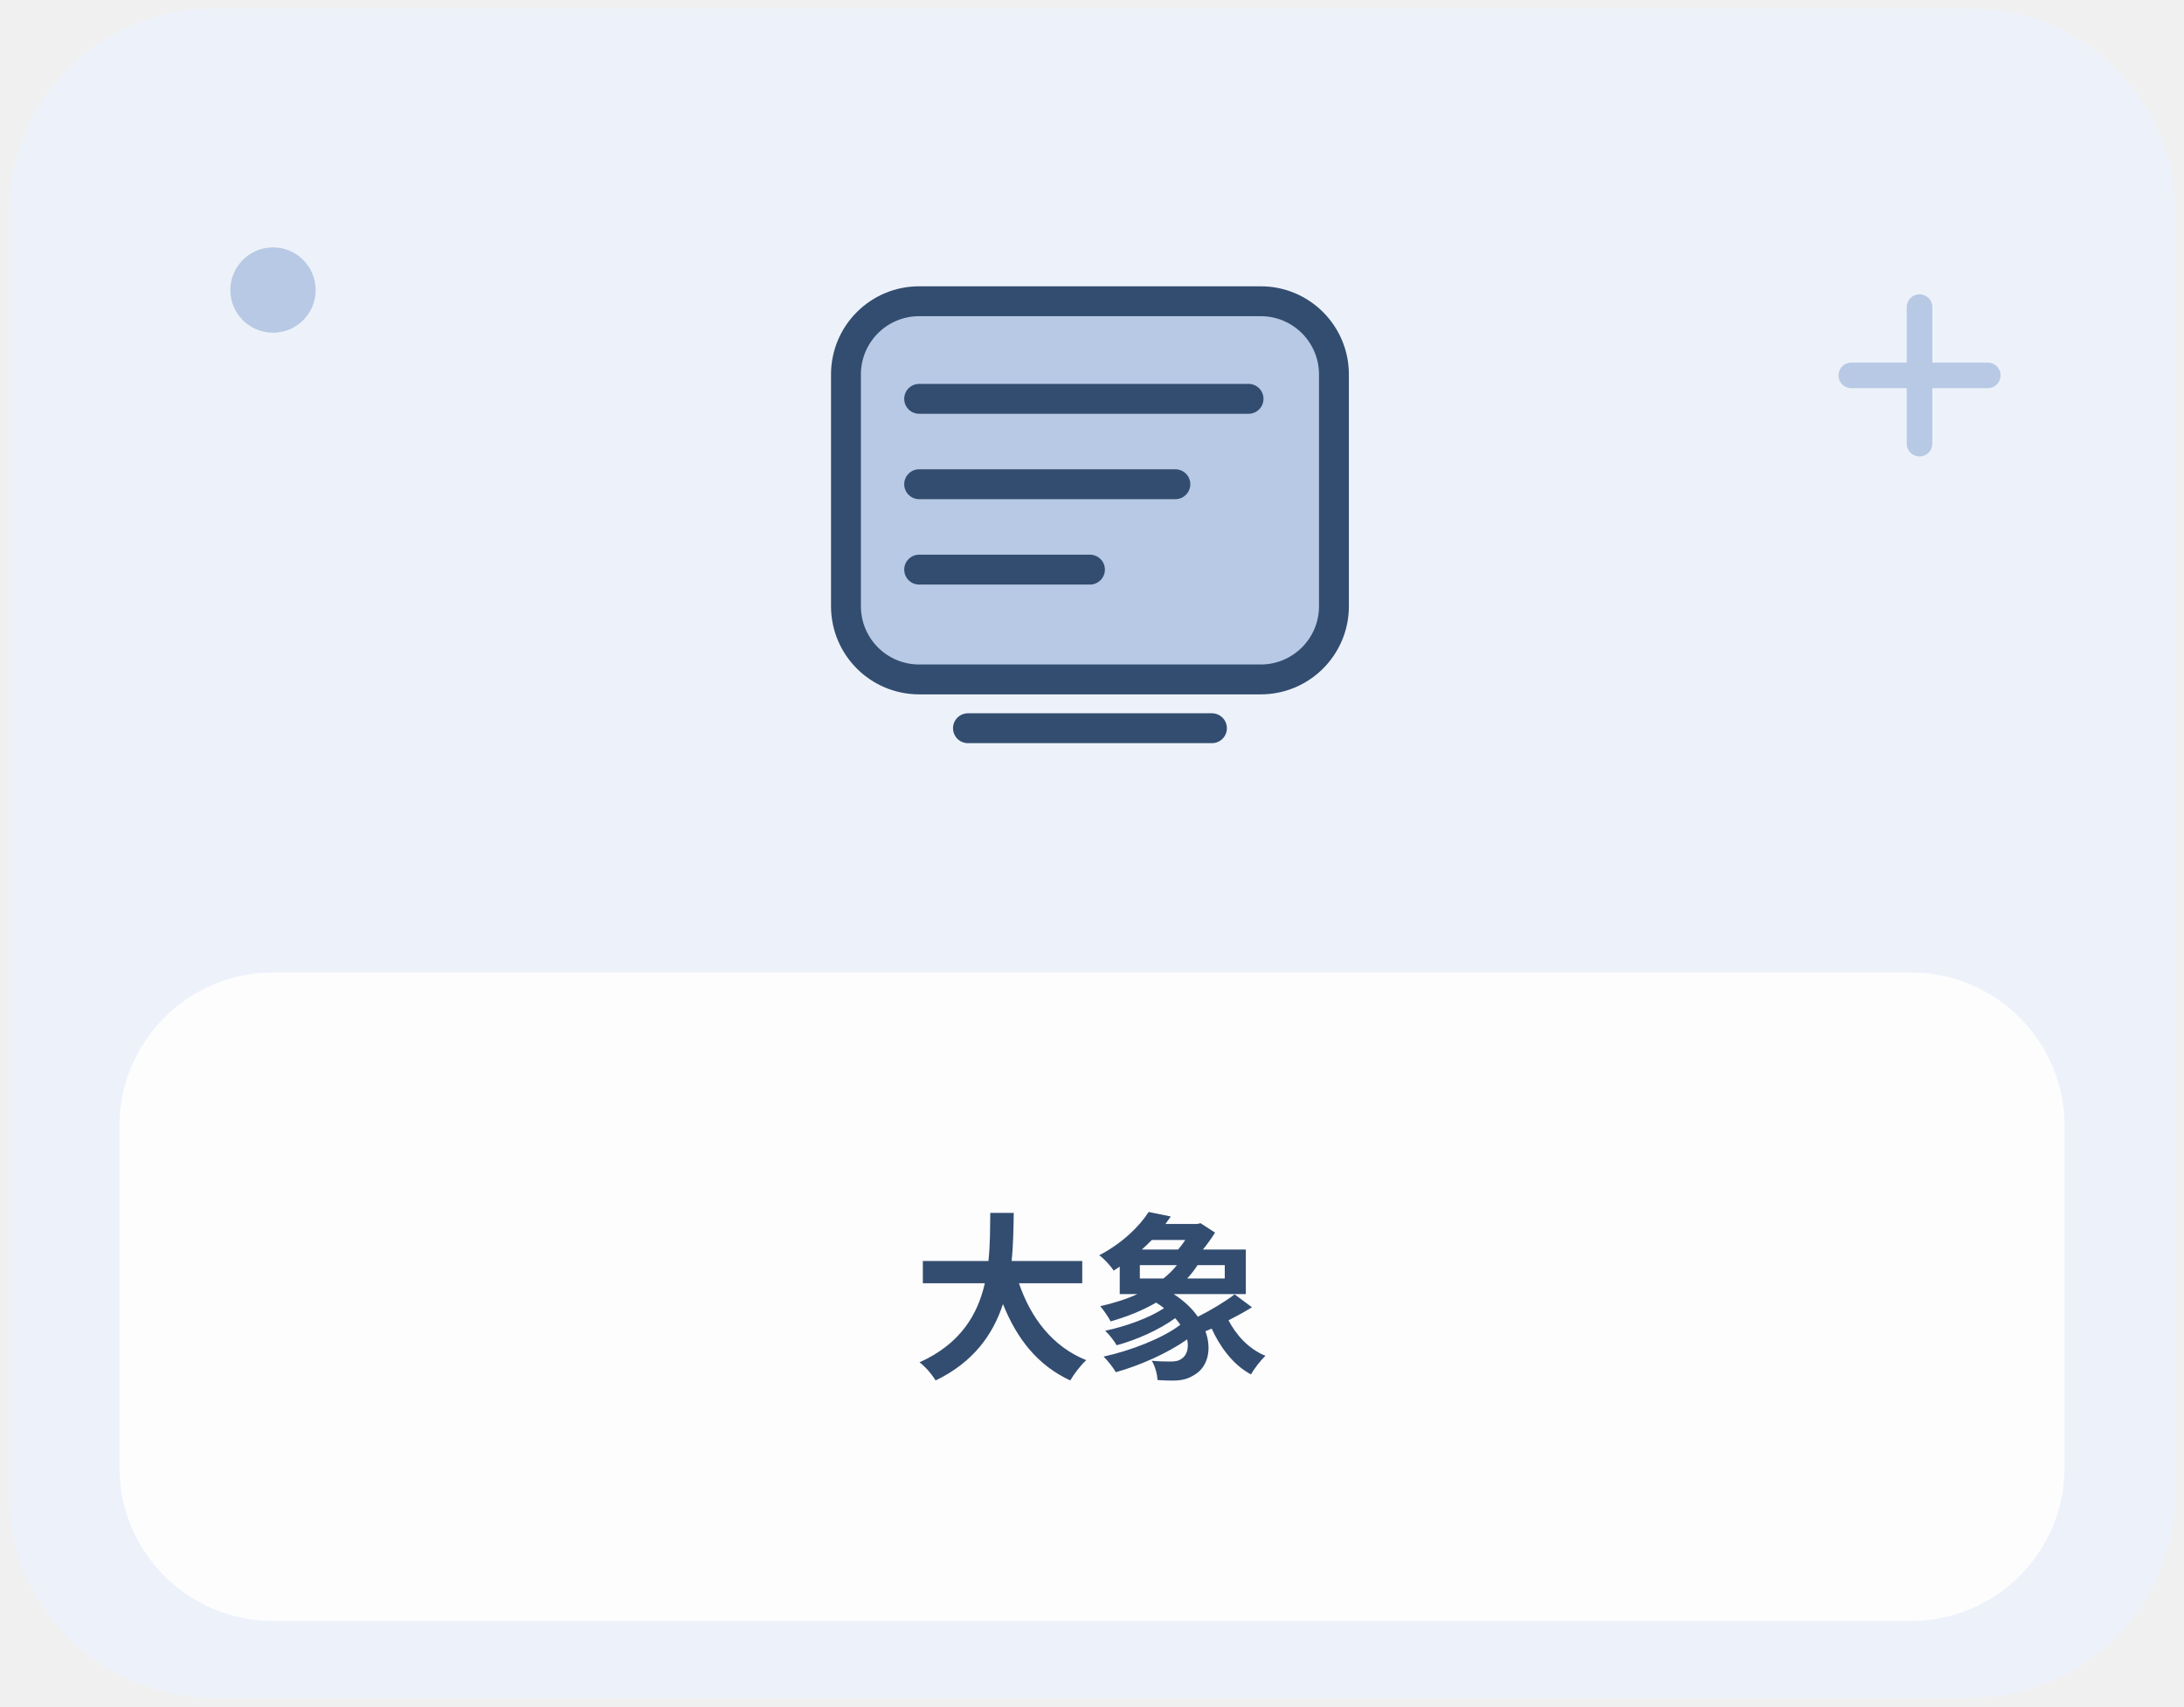
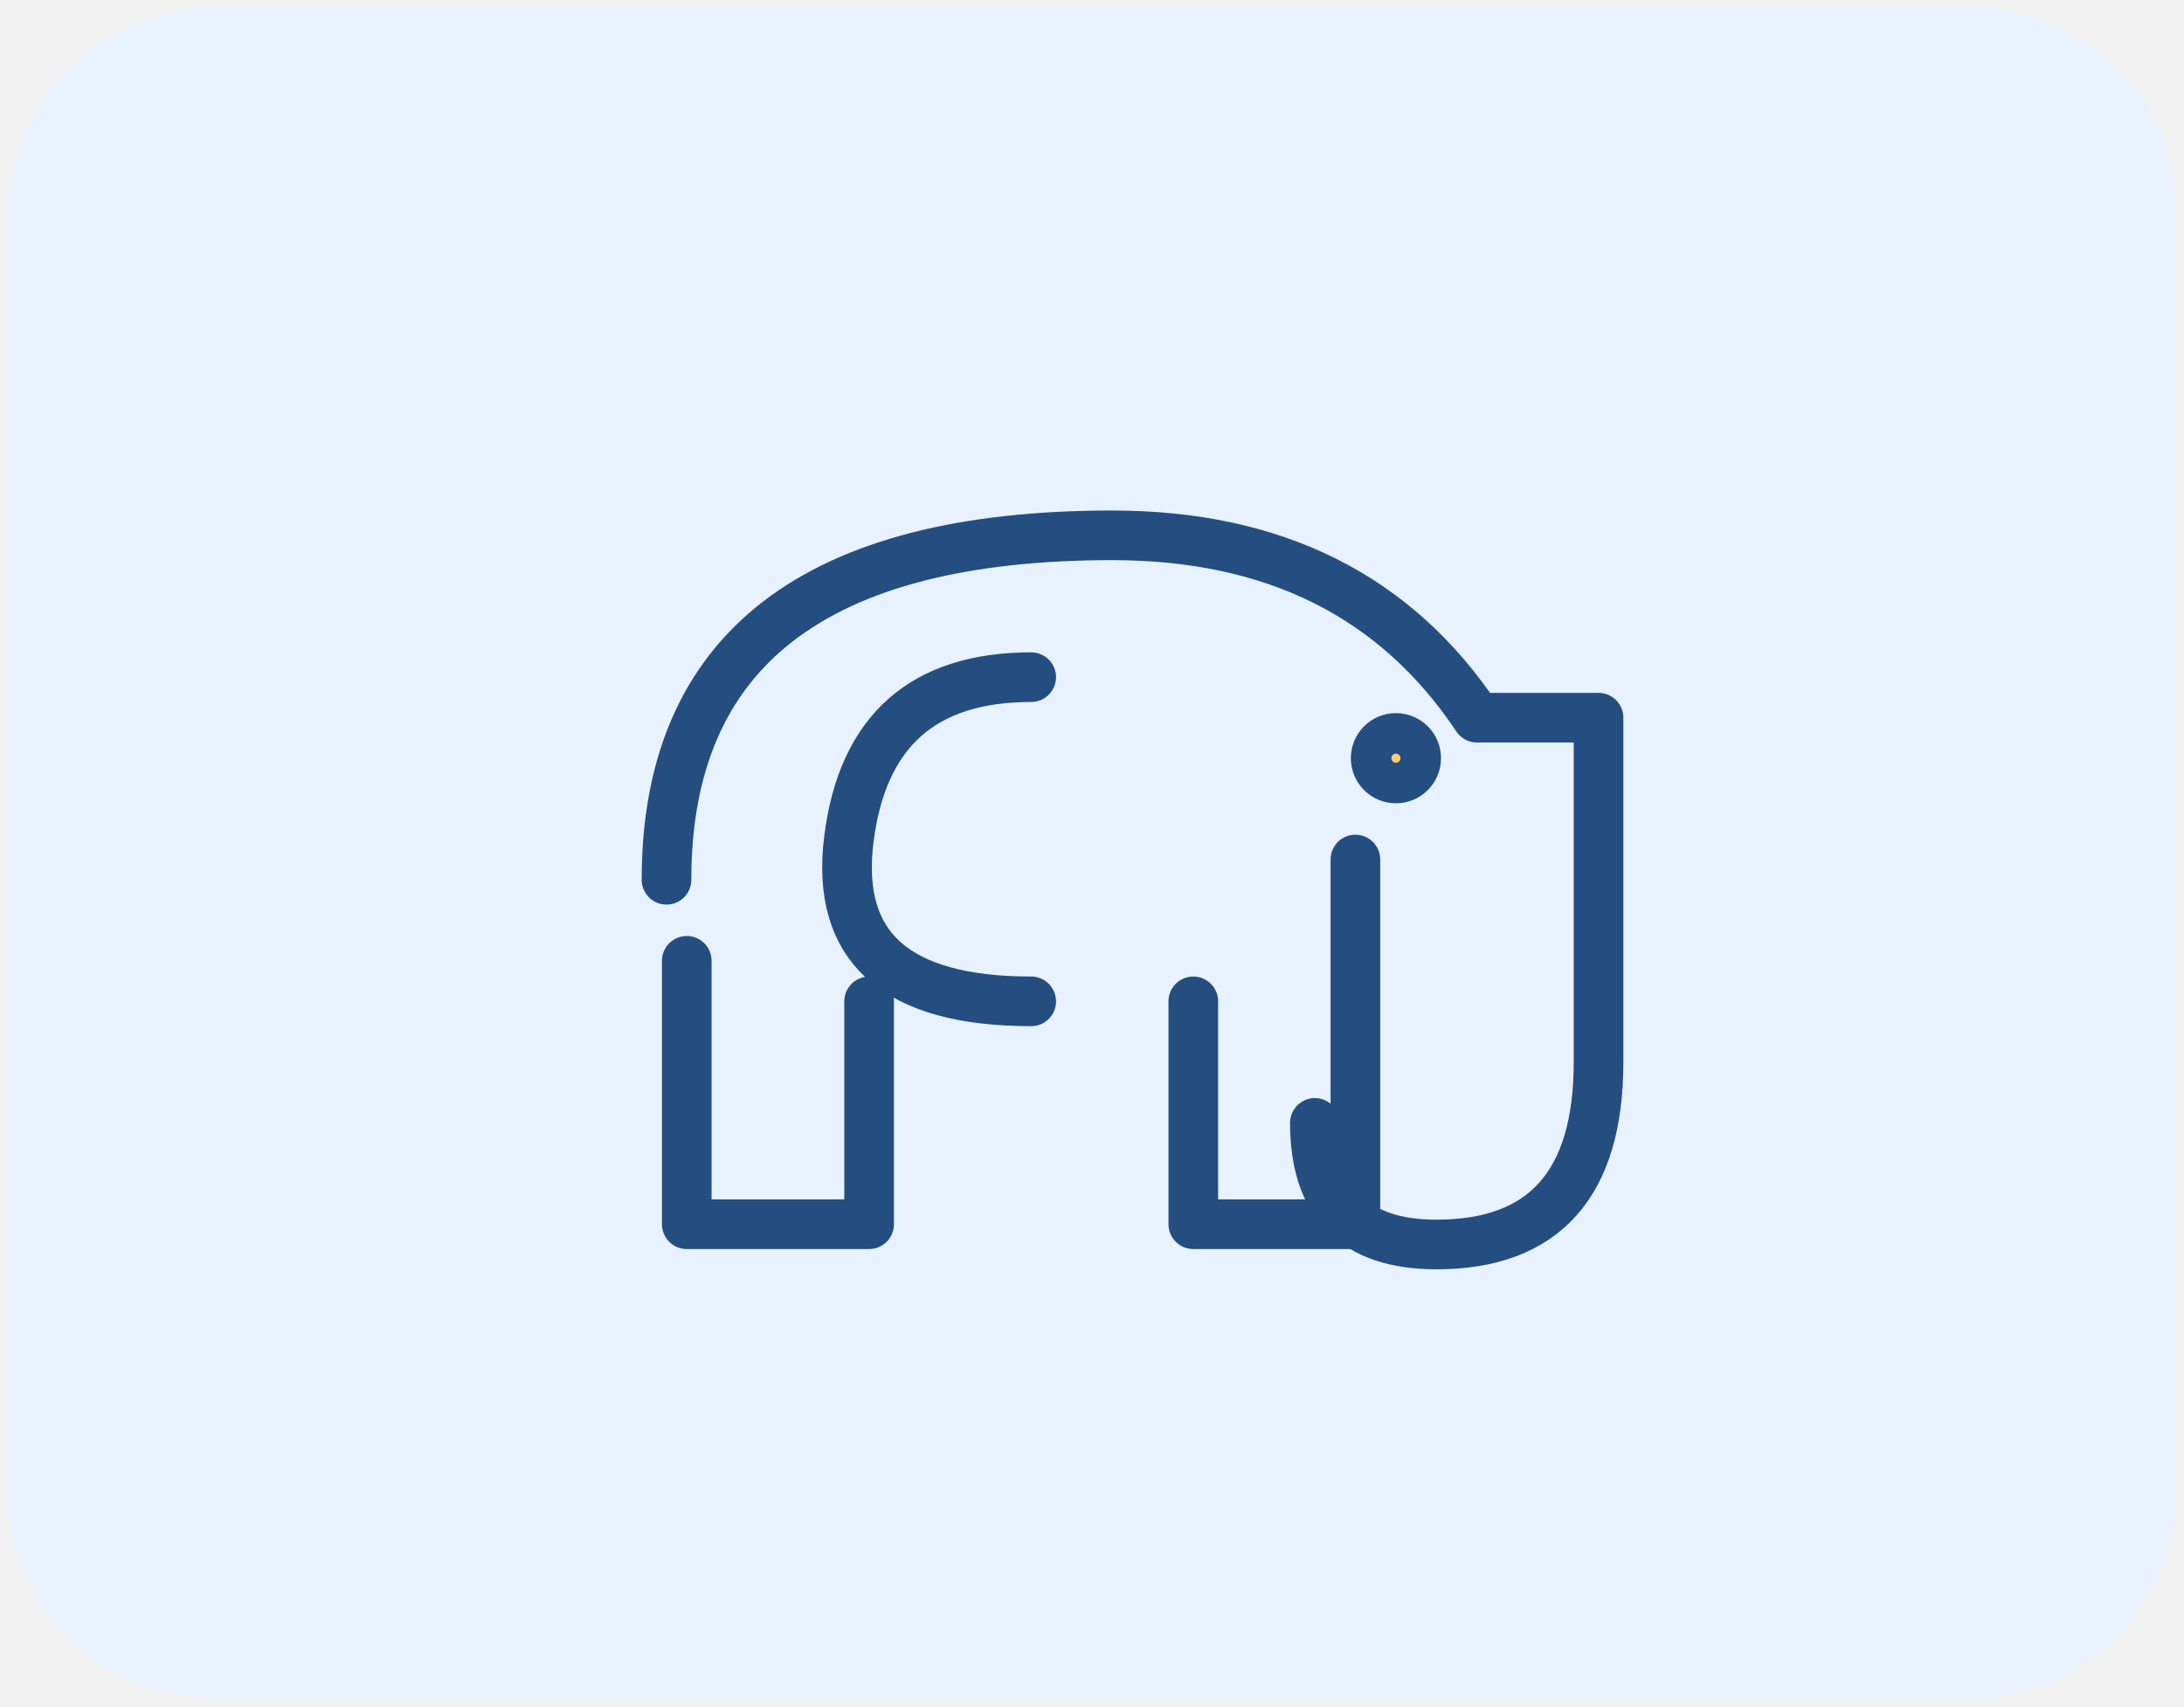
- <svg xmlns="http://www.w3.org/2000/svg" width="256" height="200" viewBox="0 0 256 200" font-family="system-ui,Noto Sans CJK SC,Microsoft YaHei,sans-serif" role="img">
-   <rect x="1" y="1" width="254" height="198" rx="24" fill="#edf2fa" />
-   <circle cx="32" cy="34" r="5" fill="#b7c9e4" />
-   <path d="M225 36v16m-8-8h16" stroke="#b7c9e4" stroke-width="3" stroke-linecap="round" />
-   <g transform="translate(82 11) scale(1.43)" stroke="#334d70" stroke-width="2.45" stroke-linecap="round" stroke-linejoin="round" fill="none">
-     <rect x="12" y="17" width="40" height="31" rx="6" fill="#b7c9e4" />
-     <path d="M18 25h27m-27 7h21m-21 7h14M22 52h20" fill="none" />
+ <svg xmlns="http://www.w3.org/2000/svg" width="256" height="200" viewBox="0 0 256 200" font-family="system-ui,sans-serif" role="img">
+   <rect x="1" y="1" width="254" height="198" rx="24" fill="#e8f2ff" />
+   <g transform="translate(52 20) scale(2.375)" stroke="#244d80" stroke-width="2.45" stroke-linecap="round" stroke-linejoin="round" fill="none">
+     <path d="M11 35q0-17 22-17 12 0 18 9h6v17q0 9-8 9-6 0-6-6m-31-8v13h9V41m16 0v11h8V34m-16-9q-8 0-9 8t9 8" fill="none" />
+     <ellipse cx="47" cy="29" rx="1" ry="1" fill="#ffcc73" />
  </g>
-   <rect x="14" y="114" width="228" height="76" rx="18" fill="#fff" opacity=".87" />
-   <text x="128" y="160" fill="#334d70" font-size="21" font-weight="700" text-anchor="middle">大象</text>
</svg>
